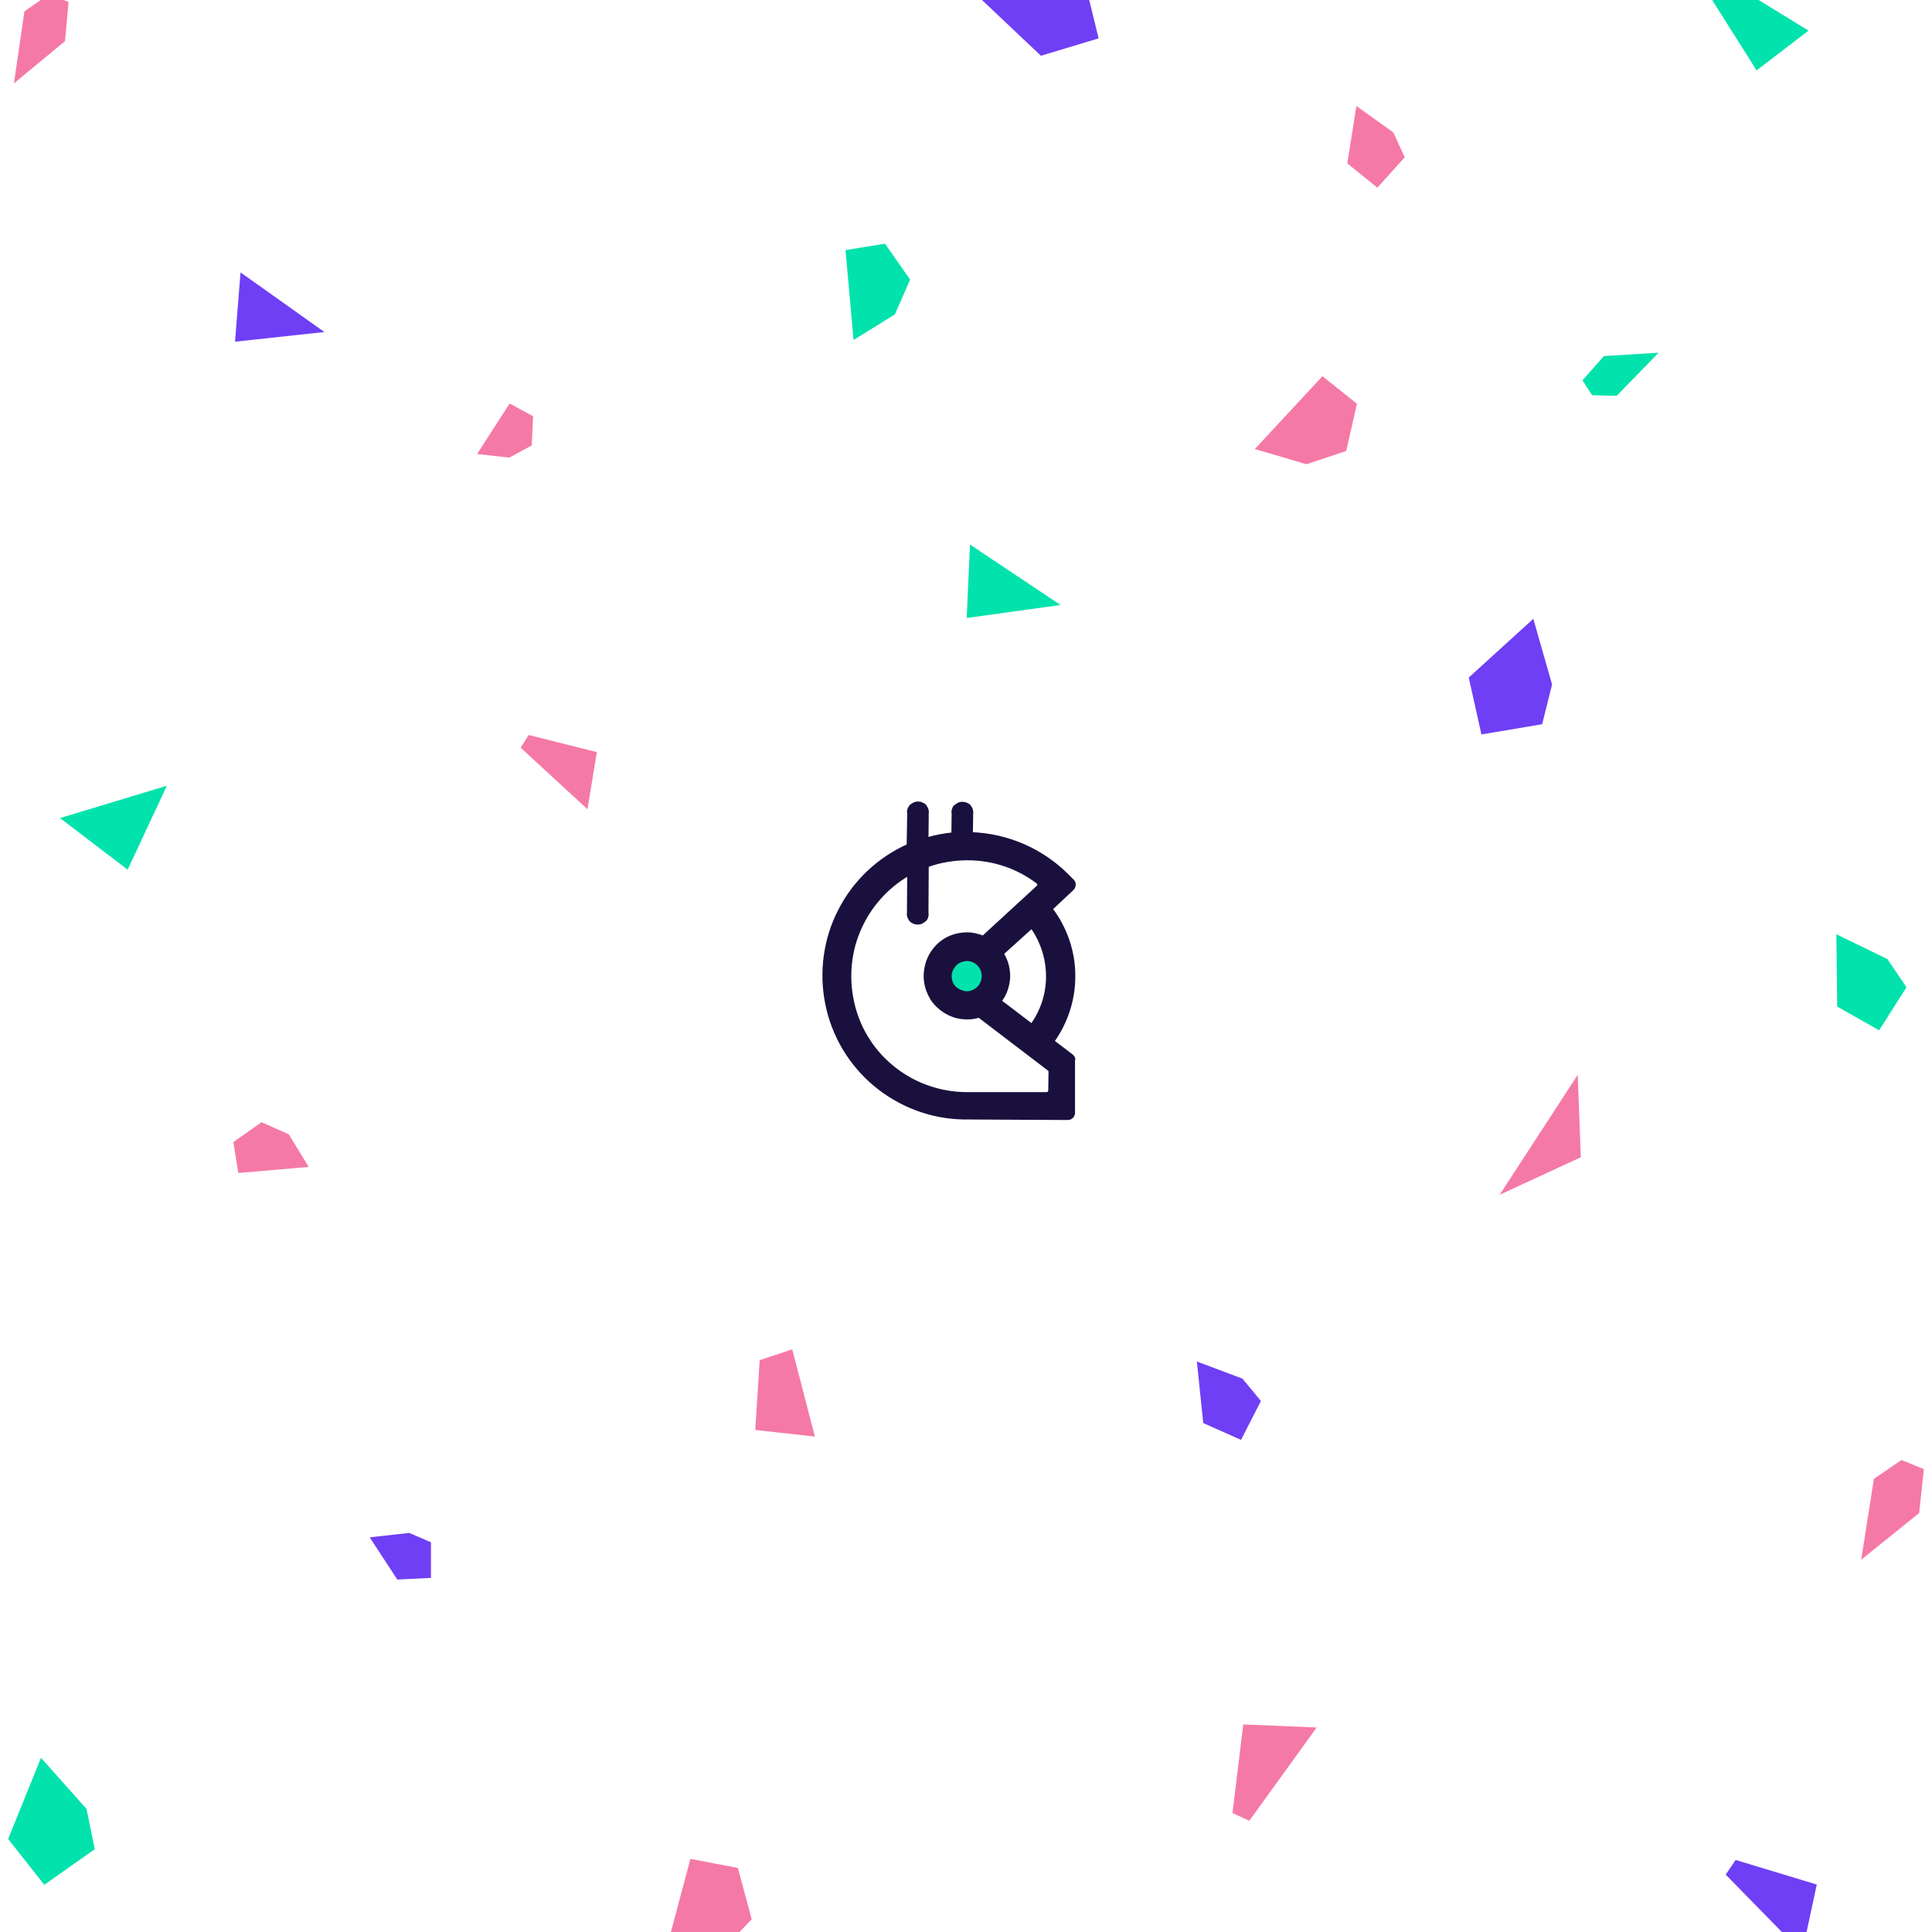
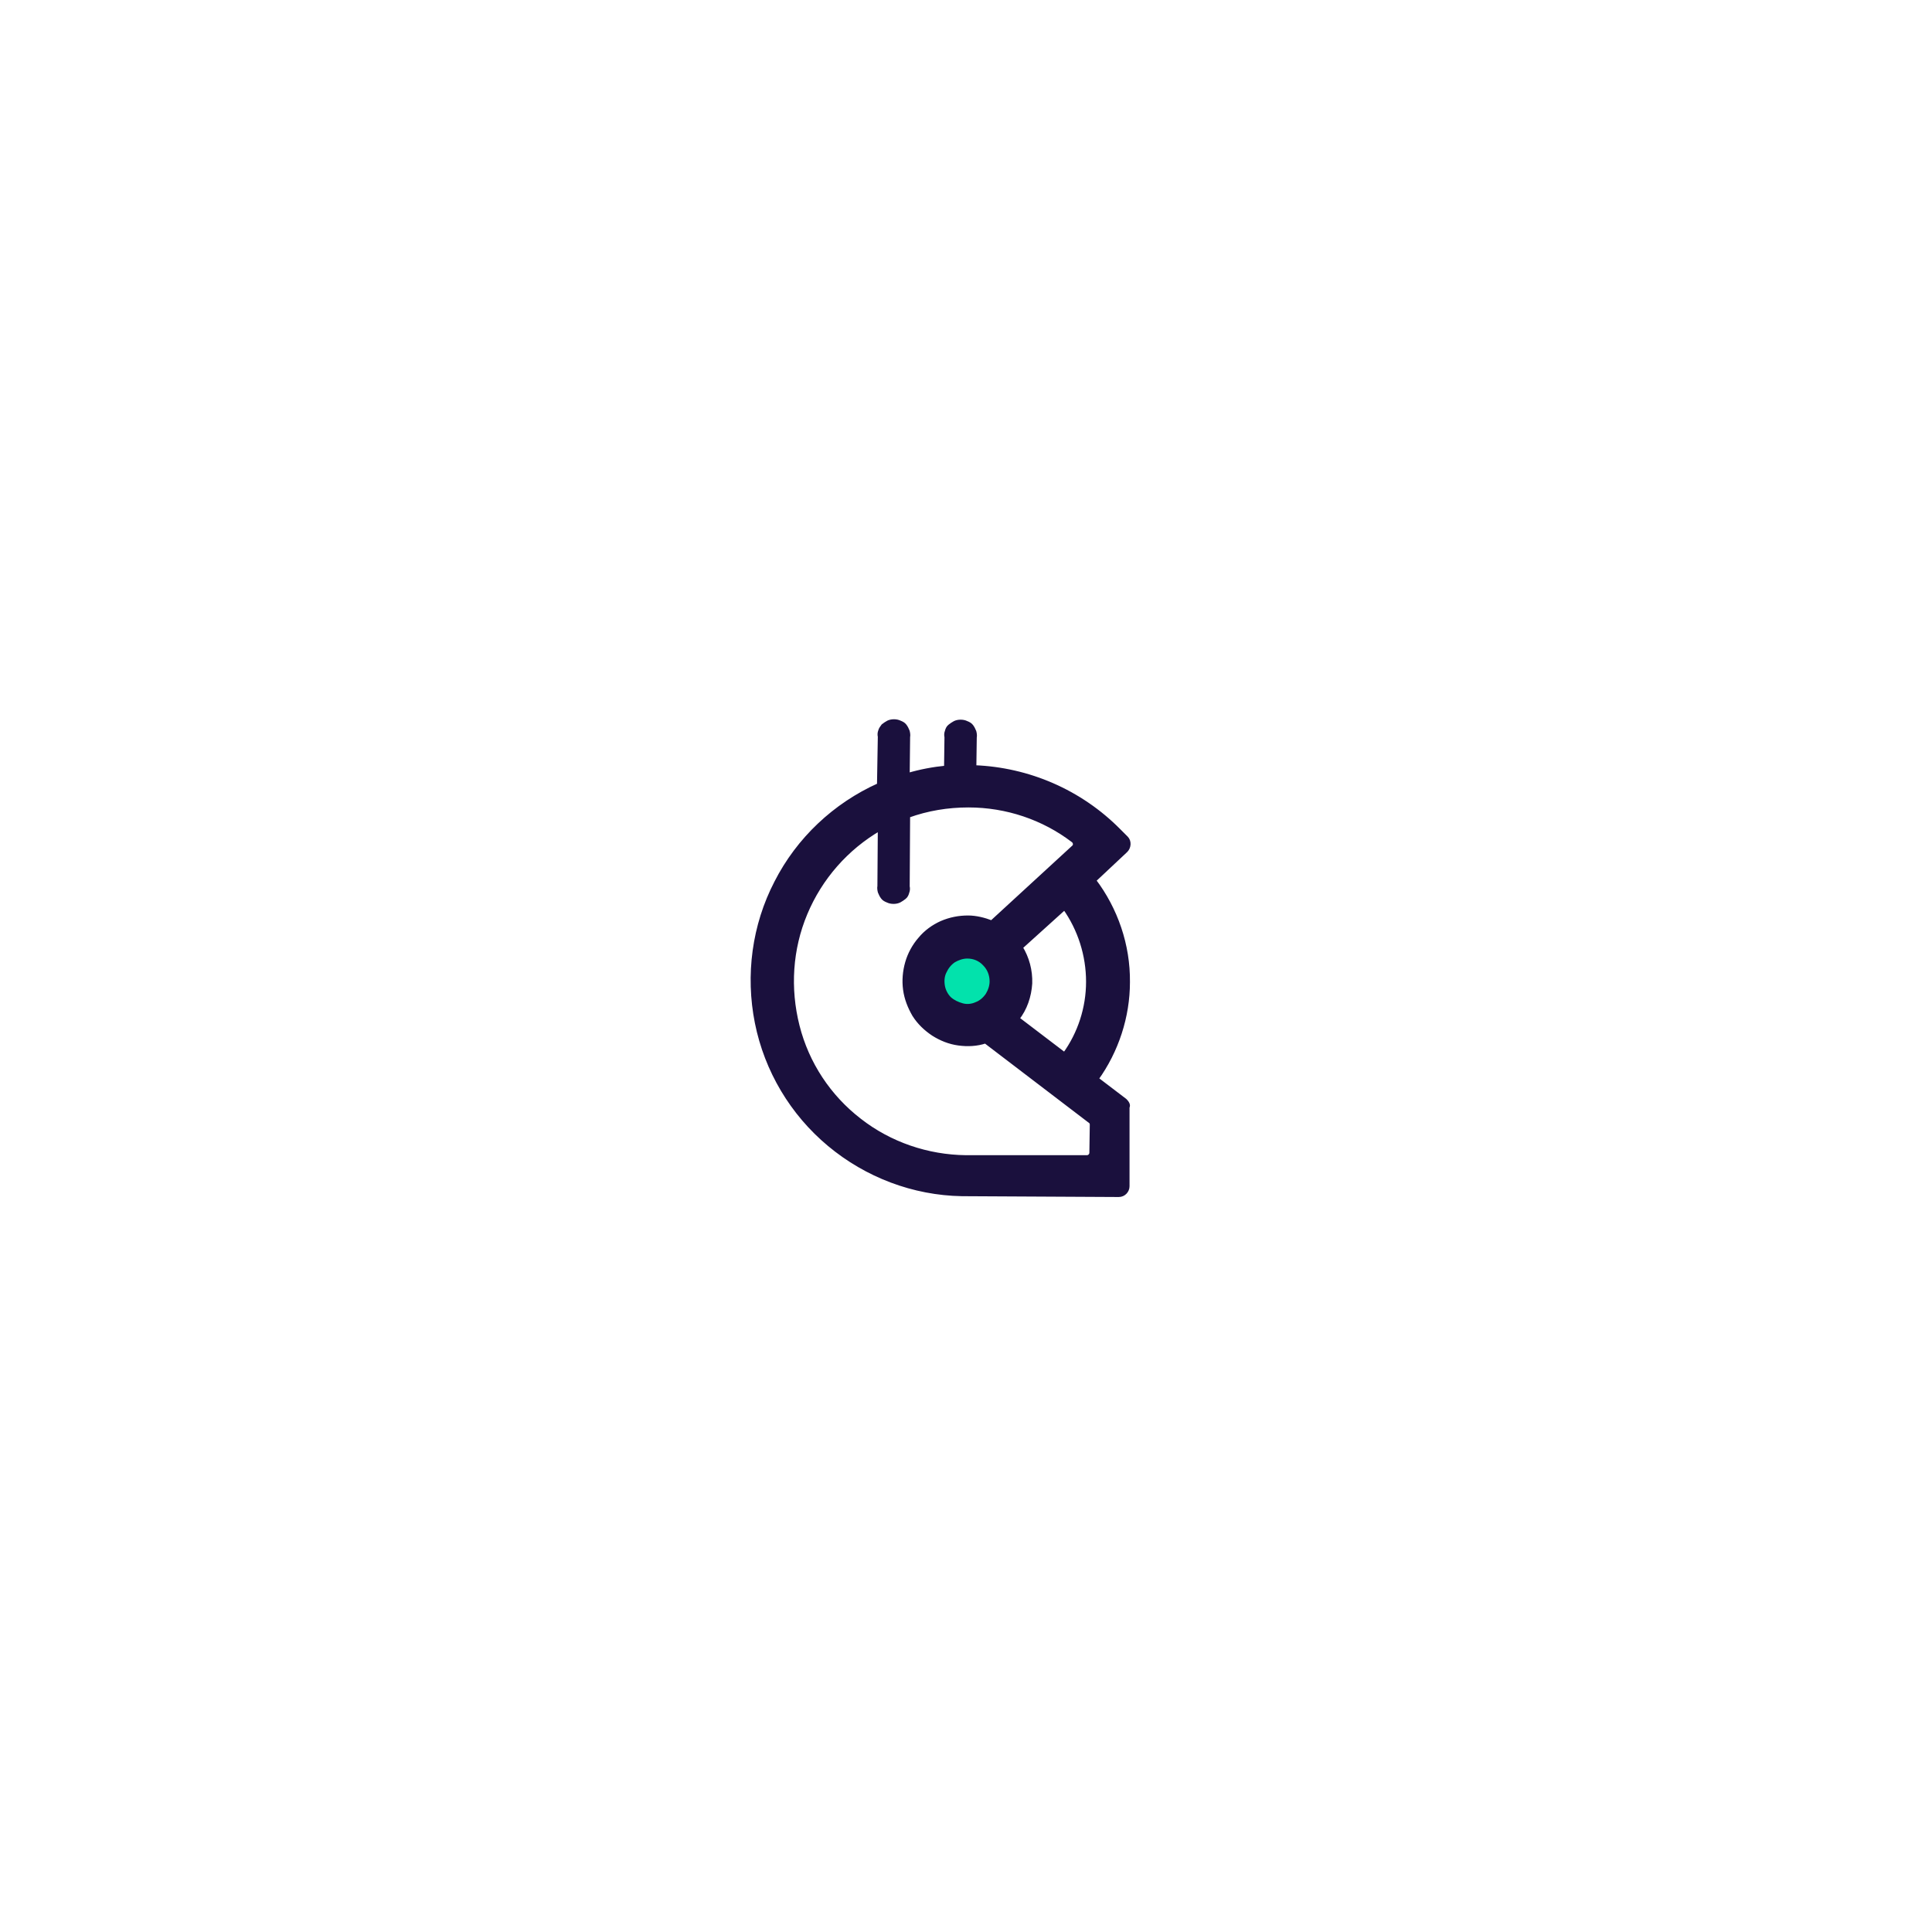
- <svg xmlns="http://www.w3.org/2000/svg" id="e7tf4scz9orq1" viewBox="0 0 700 700" shape-rendering="geometricPrecision" text-rendering="geometricPrecision" width="700" height="700">
-   <style>#e7tf4scz9orq28_ts {animation: e7tf4scz9orq28_ts__ts 3000ms linear infinite normal forwards}@keyframes e7tf4scz9orq28_ts__ts { 0% {transform: translate(350.25px,353.4107px) scale(0.14,0.14)} 16.667% {transform: translate(350.25px,353.4107px) scale(0.14,0.14);animation-timing-function: cubic-bezier(0.785,0.135,0.15,0.86)} 33.333% {transform: translate(350.25px,353.4107px) scale(1,1);animation-timing-function: cubic-bezier(0.785,0.135,0.15,0.86)} 66.667% {transform: translate(350.25px,353.4107px) scale(1,1);animation-timing-function: cubic-bezier(0.785,0.135,0.15,0.86)} 83.333% {transform: translate(350.25px,353.4107px) scale(0.14,0.14)} 100% {transform: translate(350.25px,353.4107px) scale(0.14,0.14)} }</style>
-   <g id="e7tf4scz9orq2" transform="matrix(1 0 0 1 -7.350018 -0.000012395)">
-     <path id="e7tf4scz9orq3" d="M453.9,656.9L457.8,624.8L484.4,625.9L460,659.7L453.9,656.9Z" fill="rgb(245,121,166)" stroke="none" stroke-width="1" />
-     <path id="e7tf4scz9orq4" d="M313.7,90.6L328,88.3L337.1,101.3L331.6,113.9L316.6,123.2L313.7,90.6Z" fill="rgb(2,226,172)" stroke="none" stroke-width="1" />
-     <path id="e7tf4scz9orq5" d="M636.2,673.9L665.6,682.8L660.3,707.5L632.6,679.2L636.2,673.9Z" fill="rgb(111,63,245)" stroke="none" stroke-width="1" />
-     <path id="e7tf4scz9orq6" d="M257.5,673.5L274.7,676.8L279.7,695.4L268.2,707.4L247.3,711.7L257.5,673.5Z" fill="rgb(245,121,166)" stroke="none" stroke-width="1" />
-     <path id="e7tf4scz9orq7" d="M141.3,557L155.6,555.4L163.5,558.8L163.5,571.7L151.3,572.3L141.3,557Z" fill="rgb(111,63,245)" stroke="none" stroke-width="1" />
-     <path id="e7tf4scz9orq8" d="M562.9,224.2L569.7,248L566.1,262.4L544.1,266.1L539.5,245.5L562.9,224.2Z" fill="rgb(111,63,245)" stroke="none" stroke-width="1" />
-     <path id="e7tf4scz9orq9" d="M580.1,419.3L579,389.4L550.7,432.9L580.1,419.3Z" fill="rgb(245,121,166)" stroke="none" stroke-width="1" />
-     <path id="e7tf4scz9orq10" d="M282.6,492.8L294.4,488.9L302.6,520.5L281,518.1L282.6,492.8Z" fill="rgb(245,121,166)" stroke="none" stroke-width="1" />
-     <path id="e7tf4scz9orq11" d="M22.2,636.9L38.7,655.4L41.7,670L23.4,682.9L10.3,666.3L22.2,636.9Z" fill="rgb(2,226,172)" stroke="none" stroke-width="1" />
-     <path id="e7tf4scz9orq12" d="M704.4,532.3L702.7,548.2L681.7,565.1L686.3,535.8L696.3,529L704.4,532.3Z" fill="rgb(245,121,166)" stroke="none" stroke-width="1" />
-     <path id="e7tf4scz9orq13" d="M672.7,338.5L691.2,347.5L698.1,357.7L688.2,373.3L673,364.7L672.7,338.5Z" fill="rgb(2,226,172)" stroke="none" stroke-width="1" />
-     <path id="e7tf4scz9orq14" d="M441,493.3L457.5,499.5L464.2,507.6L457,521.7L443.3,515.6L441,493.3Z" fill="rgb(111,63,245)" stroke="none" stroke-width="1" />
-     <path id="e7tf4scz9orq15" d="M93.7,425L91.9,413.8L102.1,406.6L112,411L119.2,422.8L93.7,425Z" fill="rgb(245,121,166)" stroke="none" stroke-width="1" />
-     <path id="e7tf4scz9orq16" d="M67.8,284.7L53.6,315.1L29.1,296.4L67.8,284.7Z" fill="rgb(2,226,172)" stroke="none" stroke-width="1" />
-     <path id="e7tf4scz9orq17" d="M580.7,137.8L588.5,129L608.3,127.8L593.1,143.4L584.2,143.2L580.7,137.8Z" fill="rgb(2,226,172)" stroke="none" stroke-width="1" />
-     <path id="e7tf4scz9orq18" d="M486.5,136.3L499,146.3L495.1,163.4L480.7,168.2L462,162.7L486.5,136.3Z" fill="rgb(245,121,166)" stroke="none" stroke-width="1" />
-     <path id="e7tf4scz9orq19" d="M391.6,219.2L358.8,197.3L357.6,223.9L391.6,219.2Z" fill="rgb(2,226,172)" stroke="none" stroke-width="1" />
-     <path id="e7tf4scz9orq20" d="M124.9,120.3L94.5,98.7L92.5,123.8L124.9,120.3Z" fill="rgb(111,63,245)" stroke="none" stroke-width="1" />
-     <path id="e7tf4scz9orq21" d="M192,146.2L200.5,150.8L200,161.4L191.9,165.8L180.2,164.5L192,146.2Z" fill="rgb(245,121,166)" stroke="none" stroke-width="1" />
-     <path id="e7tf4scz9orq22" d="M198.9,266.3L223.6,272.5L220.2,293.2L196,270.9L198.9,266.3Z" fill="rgb(245,121,166)" stroke="none" stroke-width="1" />
-     <path id="e7tf4scz9orq23" d="M662.6,11.1L625.5,-11.7L624.6,-4.9L643.8,25.5L662.6,11.1Z" fill="rgb(2,226,172)" stroke="none" stroke-width="1" />
-     <path id="e7tf4scz9orq24" d="M498.8,38.4L512.2,48L516.3,57L506.4,68L495.5,59.2L498.8,38.4Z" fill="rgb(245,121,166)" stroke="none" stroke-width="1" />
-     <path id="e7tf4scz9orq25" d="M32.2,0.7L30.9,14.9L12.4,30.2L16.2,4.1L25,-2L32.2,0.7Z" fill="rgb(245,121,166)" stroke="none" stroke-width="1" />
-     <path id="e7tf4scz9orq26" d="M360.6,-2.4L384.7,-11.2L399.9,-8.6L405.4,13.9L384.5,20.2L360.6,-2.4Z" fill="rgb(111,63,245)" stroke="none" stroke-width="1" />
-   </g>
-   <g id="e7tf4scz9orq27">
-     <g id="e7tf4scz9orq28_ts" transform="translate(350.25,353.4107) scale(0.14,0.14)">
-       <circle id="e7tf4scz9orq28" r="90" transform="translate(0,0)" fill="rgb(2,226,172)" stroke="none" stroke-width="1" />
+ <svg xmlns="http://www.w3.org/2000/svg" id="ewqzidn5lvp1" viewBox="0 0 700 700" shape-rendering="geometricPrecision" text-rendering="geometricPrecision" width="700" height="700">
+   <style>#ewqzidn5lvp3_ts {animation: ewqzidn5lvp3_ts__ts 4000ms linear infinite normal forwards}@keyframes ewqzidn5lvp3_ts__ts { 0% {transform: translate(350.25px,353.4107px) scale(0.14,0.14)} 25% {transform: translate(350.25px,353.4107px) scale(0.14,0.14);animation-timing-function: cubic-bezier(0.785,0.135,0.15,0.86)} 37.5% {transform: translate(350.25px,353.4107px) scale(1,1);animation-timing-function: cubic-bezier(0.785,0.135,0.15,0.86)} 62.5% {transform: translate(350.25px,353.4107px) scale(1,1);animation-timing-function: cubic-bezier(0.785,0.135,0.15,0.86)} 75% {transform: translate(350.25px,353.4107px) scale(0.14,0.14)} 100% {transform: translate(350.25px,353.4107px) scale(0.14,0.14)} }</style>
+   <g id="ewqzidn5lvp2" transform="matrix(1.5 0 0 1.5 -175 -175)">
+     <g id="ewqzidn5lvp3_ts" transform="translate(350.25,353.4107) scale(0.14,0.14)">
+       <circle id="ewqzidn5lvp3" r="90" transform="translate(0,0)" fill="rgb(2,226,172)" stroke="none" stroke-width="1" />
    </g>
-     <path id="e7tf4scz9orq29" d="M373.8,335.9C377.5,341.1,379.5,347.4,379.5,353.8C379.5,360.1,377.5,366.3,373.8,371.4L381.5,377.3C386.4,370.5,389.1,362.2,389.1,353.9C389.2,345,386.2,336.3,380.9,329.3L376.5,333.3L373.8,335.9ZM388.4,382.5L362.4,362.7C364.3,360.3,365.3,357.3,365.5,354.2C365.6,351.1,364.8,348.1,363.2,345.5L375.6,334.3L388.6,322.1C389.4,321.3,389.5,319.9,388.7,319.1L386.9,317.3C377.6,307.9,365.1,302.5,352,302L352.1,294.8C352.2,294.3,352.1,293.8,352,293.4C351.8,292.9,351.6,292.5,351.3,292.1C351,291.7,350.6,291.5,350.1,291.3C349.7,291.1,349.2,291,348.7,291C348.2,291,347.7,291.1,347.3,291.3C346.9,291.5,346.5,291.8,346.1,292.1C345.7,292.4,345.5,292.9,345.4,293.3C345.2,293.8,345.2,294.3,345.3,294.7L345.2,302.1C342.1,302.4,338.9,303,335.9,303.9L336,294.7C336.1,294.2,336,293.7,335.9,293.3C335.7,292.8,335.5,292.4,335.2,292C334.9,291.6,334.5,291.4,334,291.2C333.6,291,333.1,290.9,332.6,290.9C332.1,290.9,331.6,291,331.2,291.2C330.8,291.4,330.4,291.7,330,292C329.7,292.4,329.4,292.8,329.3,293.2C329.1,293.7,329.1,294.2,329.2,294.6L329,306.3C318.3,311.1,309.5,319.4,304.2,329.8C298.8,340.2,297.2,352.2,299.5,363.7C301.8,375.2,308,385.6,317,393.1C326,400.6,337.3,404.9,349,405.1L386.9,405.3C388.1,405.3,389,404.3,389,403.2L389,384.1C389.3,383.6,388.9,383,388.4,382.5ZM350,396.2C340.7,396.1,331.6,393,324.3,387.3C316.9,381.6,311.6,373.6,309.3,364.5C307,355.4,307.6,345.9,311.2,337.3C314.8,328.7,321.1,321.5,329.2,316.8L329.1,330.7C329,331.2,329.1,331.7,329.2,332.1C329.4,332.6,329.6,333,329.9,333.4C330.2,333.8,330.6,334,331.1,334.2C331.5,334.4,332,334.5,332.5,334.5C333,334.5,333.5,334.4,333.9,334.2C334.3,334,334.7,333.7,335.1,333.4C335.5,333.1,335.7,332.6,335.8,332.2C336,331.7,336,331.2,335.9,330.8L336,313.7C340.7,312,345.6,311.2,350.6,311.2C359.8,311.2,368.7,314.2,375.9,319.7C376.4,320.1,376.5,320.9,376,321.3L356.2,339.5C354.4,338.8,352.4,338.3,350.5,338.3C348.3,338.3,346.2,338.7,344.1,339.6C342.1,340.5,340.3,341.8,338.9,343.5C337.5,345.1,336.4,347.1,335.8,349.2C335.2,351.3,335,353.5,335.3,355.7C335.6,357.9,336.4,359.9,337.5,361.8C338.7,363.7,340.3,365.2,342.1,366.4C344,367.6,346,368.4,348.2,368.7C350.4,369,352.6,368.9,354.7,368.2L380,387.5C380.3,387.7,380.4,388,380.4,388.3L380.3,395.1C380.3,395.7,379.8,396.2,379.2,396.2L350,396.2ZM356.2,353.7C356.2,354.9,355.8,356,355.2,357C354.5,358,353.6,358.8,352.5,359.2C351.4,359.7,350.2,359.8,349.1,359.5C348,359.2,346.9,358.7,346,357.9C345.2,357.1,344.6,356,344.4,354.8C344.2,353.6,344.3,352.4,344.8,351.4C345.3,350.3,346,349.4,347,348.7C348,348.1,349.2,347.7,350.3,347.7C351.9,347.7,353.4,348.3,354.5,349.5C355.6,350.6,356.2,352.1,356.2,353.7Z" clip-rule="evenodd" fill="rgb(26,16,61)" fill-rule="evenodd" stroke="rgb(26,16,61)" stroke-width="1" />
+     <path id="ewqzidn5lvp4" d="M373.8,335.9C377.5,341.1,379.5,347.4,379.5,353.8C379.5,360.1,377.5,366.3,373.8,371.4L381.5,377.3C386.4,370.5,389.1,362.2,389.1,353.9C389.2,345,386.2,336.3,380.9,329.3L376.5,333.3L373.8,335.9ZM388.4,382.5L362.4,362.7C364.3,360.3,365.3,357.3,365.5,354.2C365.6,351.1,364.8,348.1,363.2,345.5L375.6,334.3L388.6,322.1C389.4,321.3,389.5,319.9,388.7,319.1L386.9,317.3C377.6,307.9,365.1,302.5,352,302L352.1,294.8C352.2,294.3,352.1,293.8,352,293.4C351.8,292.9,351.6,292.5,351.3,292.1C351,291.7,350.6,291.5,350.1,291.3C349.7,291.1,349.2,291,348.7,291C348.2,291,347.7,291.1,347.3,291.3C346.9,291.5,346.5,291.8,346.1,292.1C345.7,292.4,345.5,292.9,345.4,293.3C345.2,293.8,345.2,294.3,345.3,294.7L345.2,302.1C342.1,302.4,338.9,303,335.9,303.9L336,294.7C336.1,294.2,336,293.7,335.9,293.3C335.7,292.8,335.5,292.4,335.2,292C334.9,291.6,334.5,291.4,334,291.2C333.6,291,333.1,290.9,332.6,290.9C332.1,290.9,331.6,291,331.2,291.2C330.8,291.4,330.4,291.7,330,292C329.7,292.4,329.4,292.8,329.3,293.2C329.1,293.7,329.1,294.2,329.2,294.6L329,306.3C318.3,311.1,309.5,319.4,304.2,329.8C298.8,340.2,297.2,352.2,299.5,363.7C301.8,375.2,308,385.6,317,393.1C326,400.6,337.3,404.9,349,405.1L386.9,405.3C388.1,405.3,389,404.3,389,403.2L389,384.1C389.3,383.6,388.9,383,388.4,382.5ZM350,396.2C340.7,396.1,331.6,393,324.3,387.3C316.9,381.6,311.6,373.6,309.3,364.5C307,355.4,307.6,345.9,311.2,337.3C314.8,328.7,321.1,321.5,329.2,316.8L329.1,330.7C329,331.2,329.1,331.7,329.2,332.1C329.4,332.6,329.6,333,329.9,333.4C330.2,333.8,330.6,334,331.1,334.2C331.5,334.4,332,334.5,332.5,334.5C333,334.5,333.5,334.4,333.9,334.2C334.3,334,334.7,333.7,335.1,333.4C335.5,333.1,335.7,332.6,335.8,332.2C336,331.7,336,331.2,335.9,330.8L336,313.7C340.7,312,345.6,311.2,350.6,311.2C359.8,311.2,368.7,314.2,375.9,319.7C376.4,320.1,376.5,320.9,376,321.3L356.2,339.5C354.4,338.8,352.4,338.3,350.5,338.3C348.3,338.3,346.2,338.7,344.1,339.6C342.1,340.5,340.3,341.8,338.9,343.5C337.5,345.1,336.4,347.1,335.8,349.2C335.2,351.3,335,353.5,335.3,355.7C335.6,357.9,336.4,359.9,337.5,361.8C338.7,363.7,340.3,365.2,342.1,366.4C344,367.6,346,368.4,348.2,368.7C350.4,369,352.6,368.9,354.7,368.2L380,387.5C380.3,387.7,380.4,388,380.4,388.3L380.3,395.1C380.3,395.7,379.8,396.2,379.2,396.2L350,396.2ZM356.2,353.7C356.2,354.9,355.8,356,355.2,357C354.5,358,353.6,358.8,352.5,359.2C351.4,359.7,350.2,359.8,349.1,359.5C348,359.2,346.9,358.7,346,357.9C345.2,357.1,344.6,356,344.4,354.8C344.2,353.6,344.3,352.4,344.8,351.4C345.3,350.3,346,349.4,347,348.7C348,348.1,349.2,347.7,350.3,347.7C351.9,347.7,353.4,348.3,354.5,349.5C355.6,350.6,356.2,352.1,356.2,353.7Z" clip-rule="evenodd" fill="rgb(26,16,61)" fill-rule="evenodd" stroke="rgb(26,16,61)" stroke-width="1" />
  </g>
</svg>
